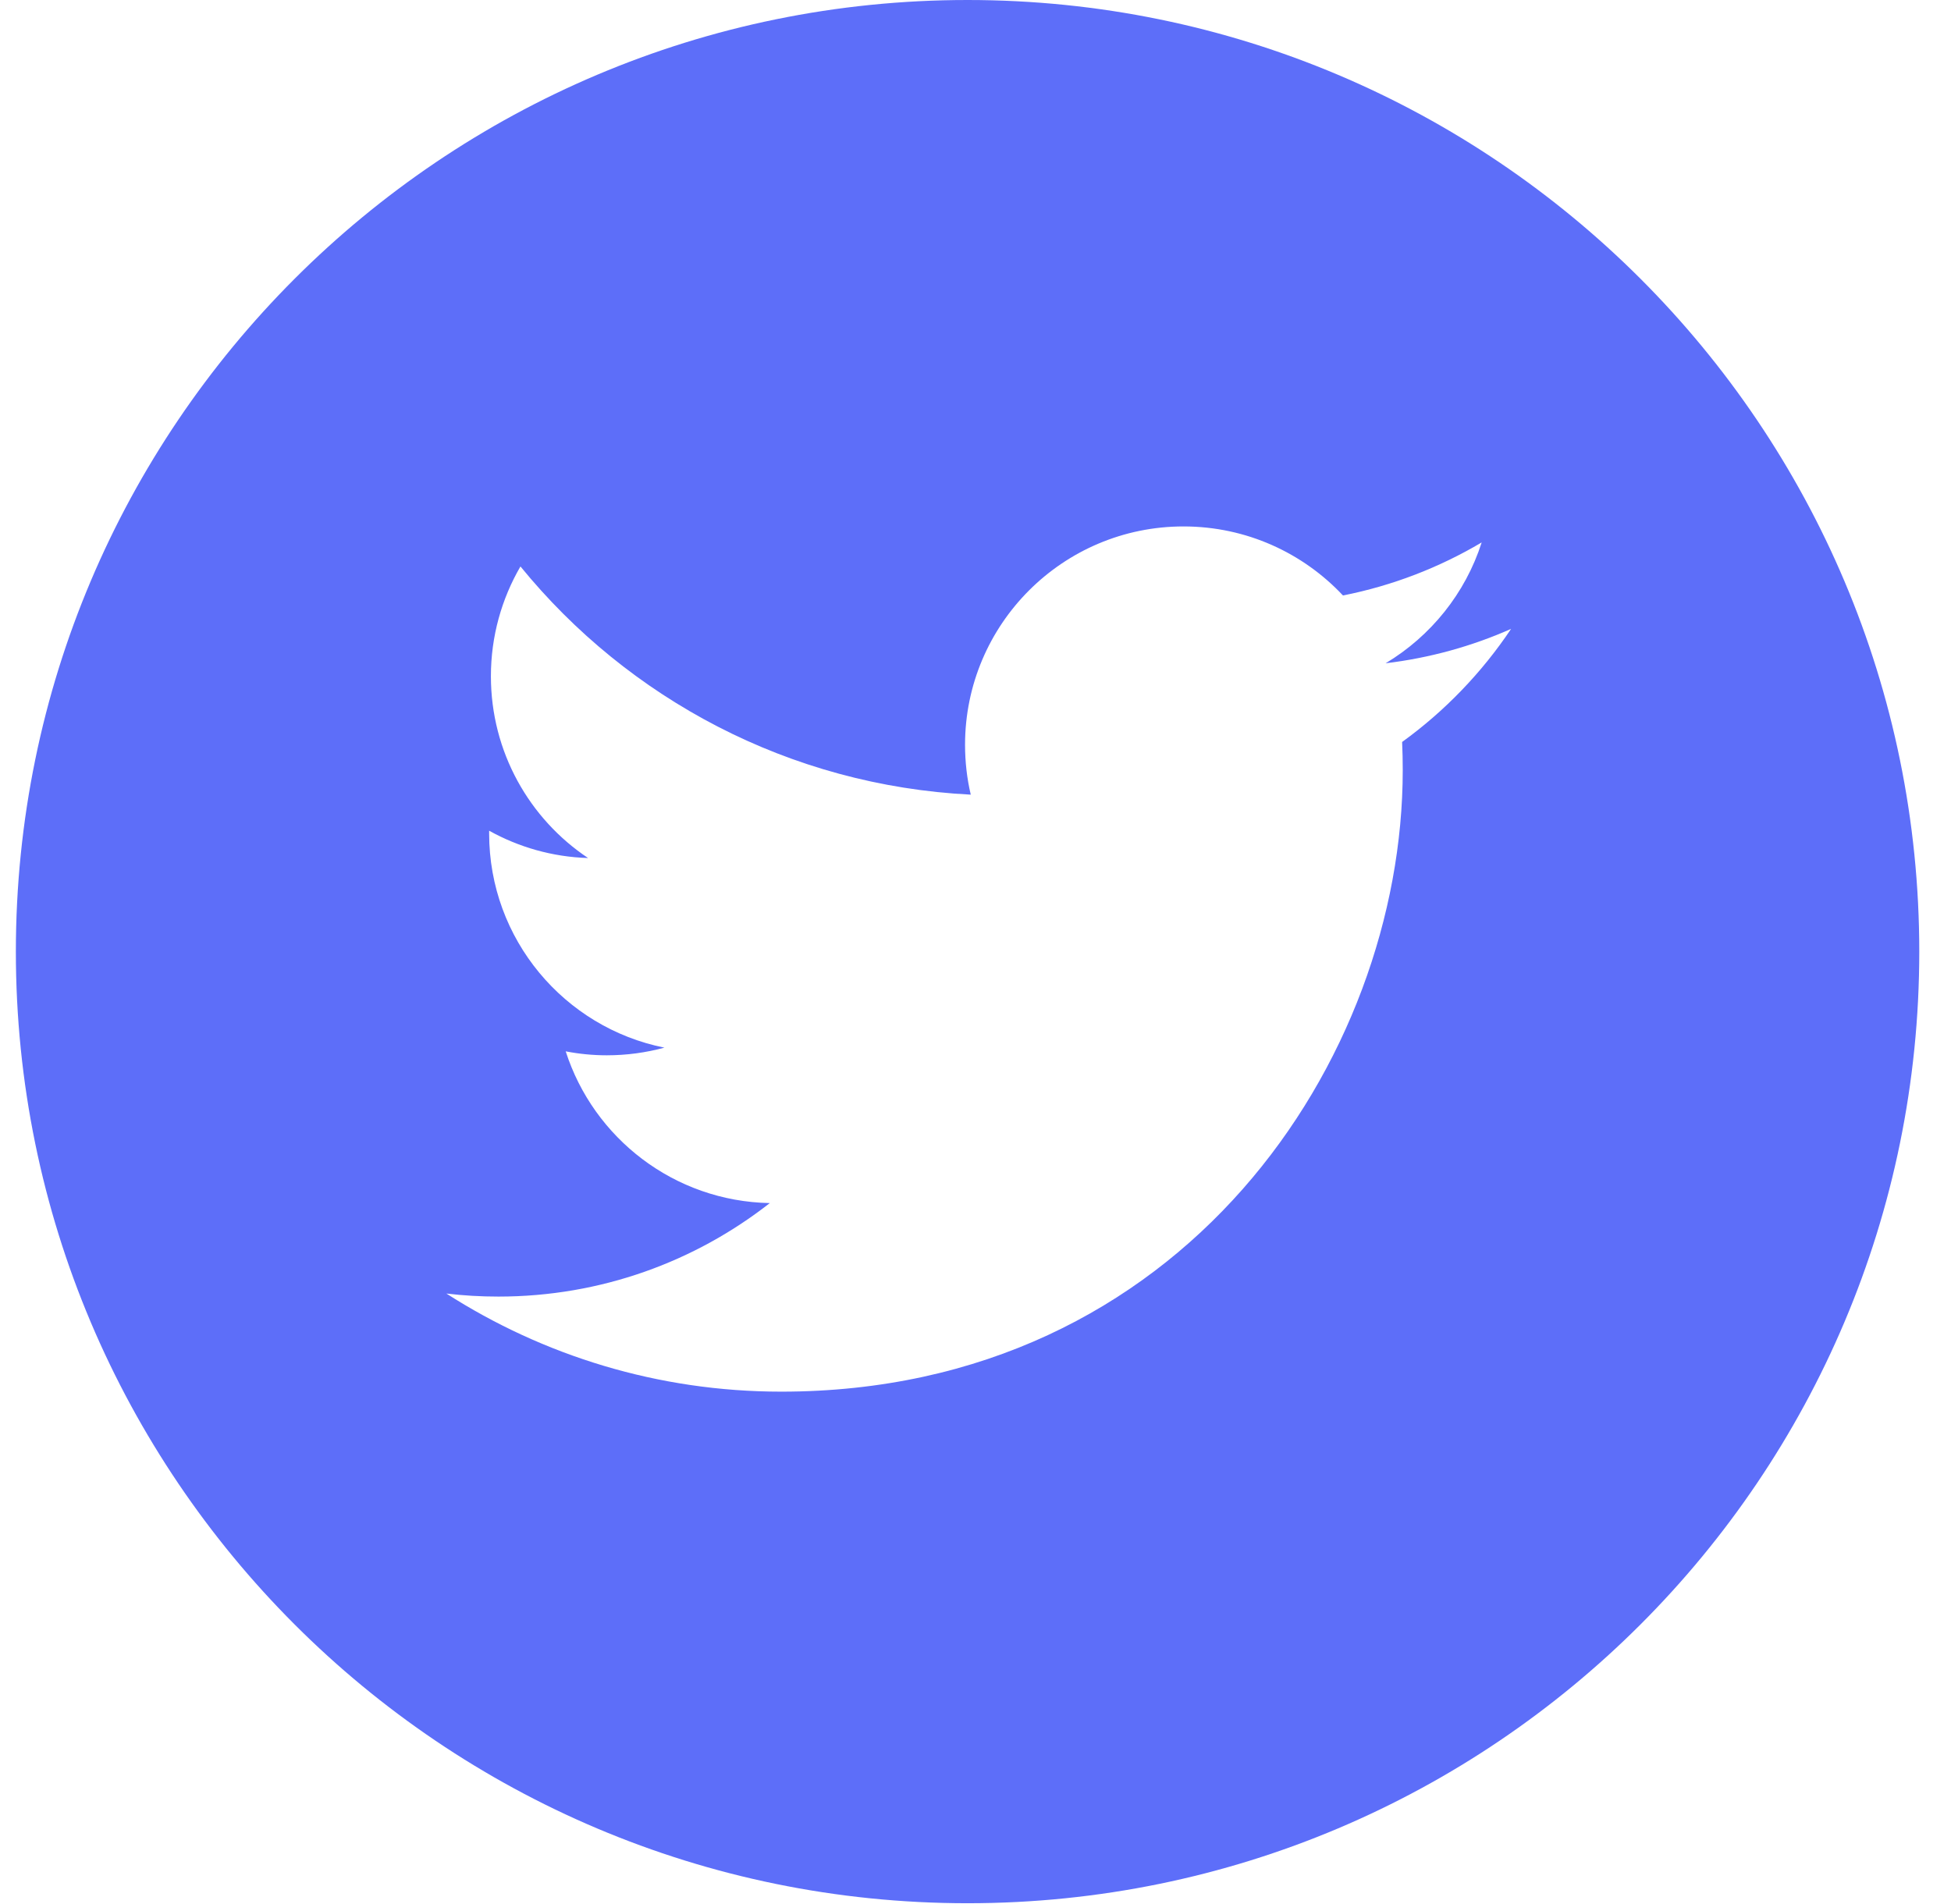
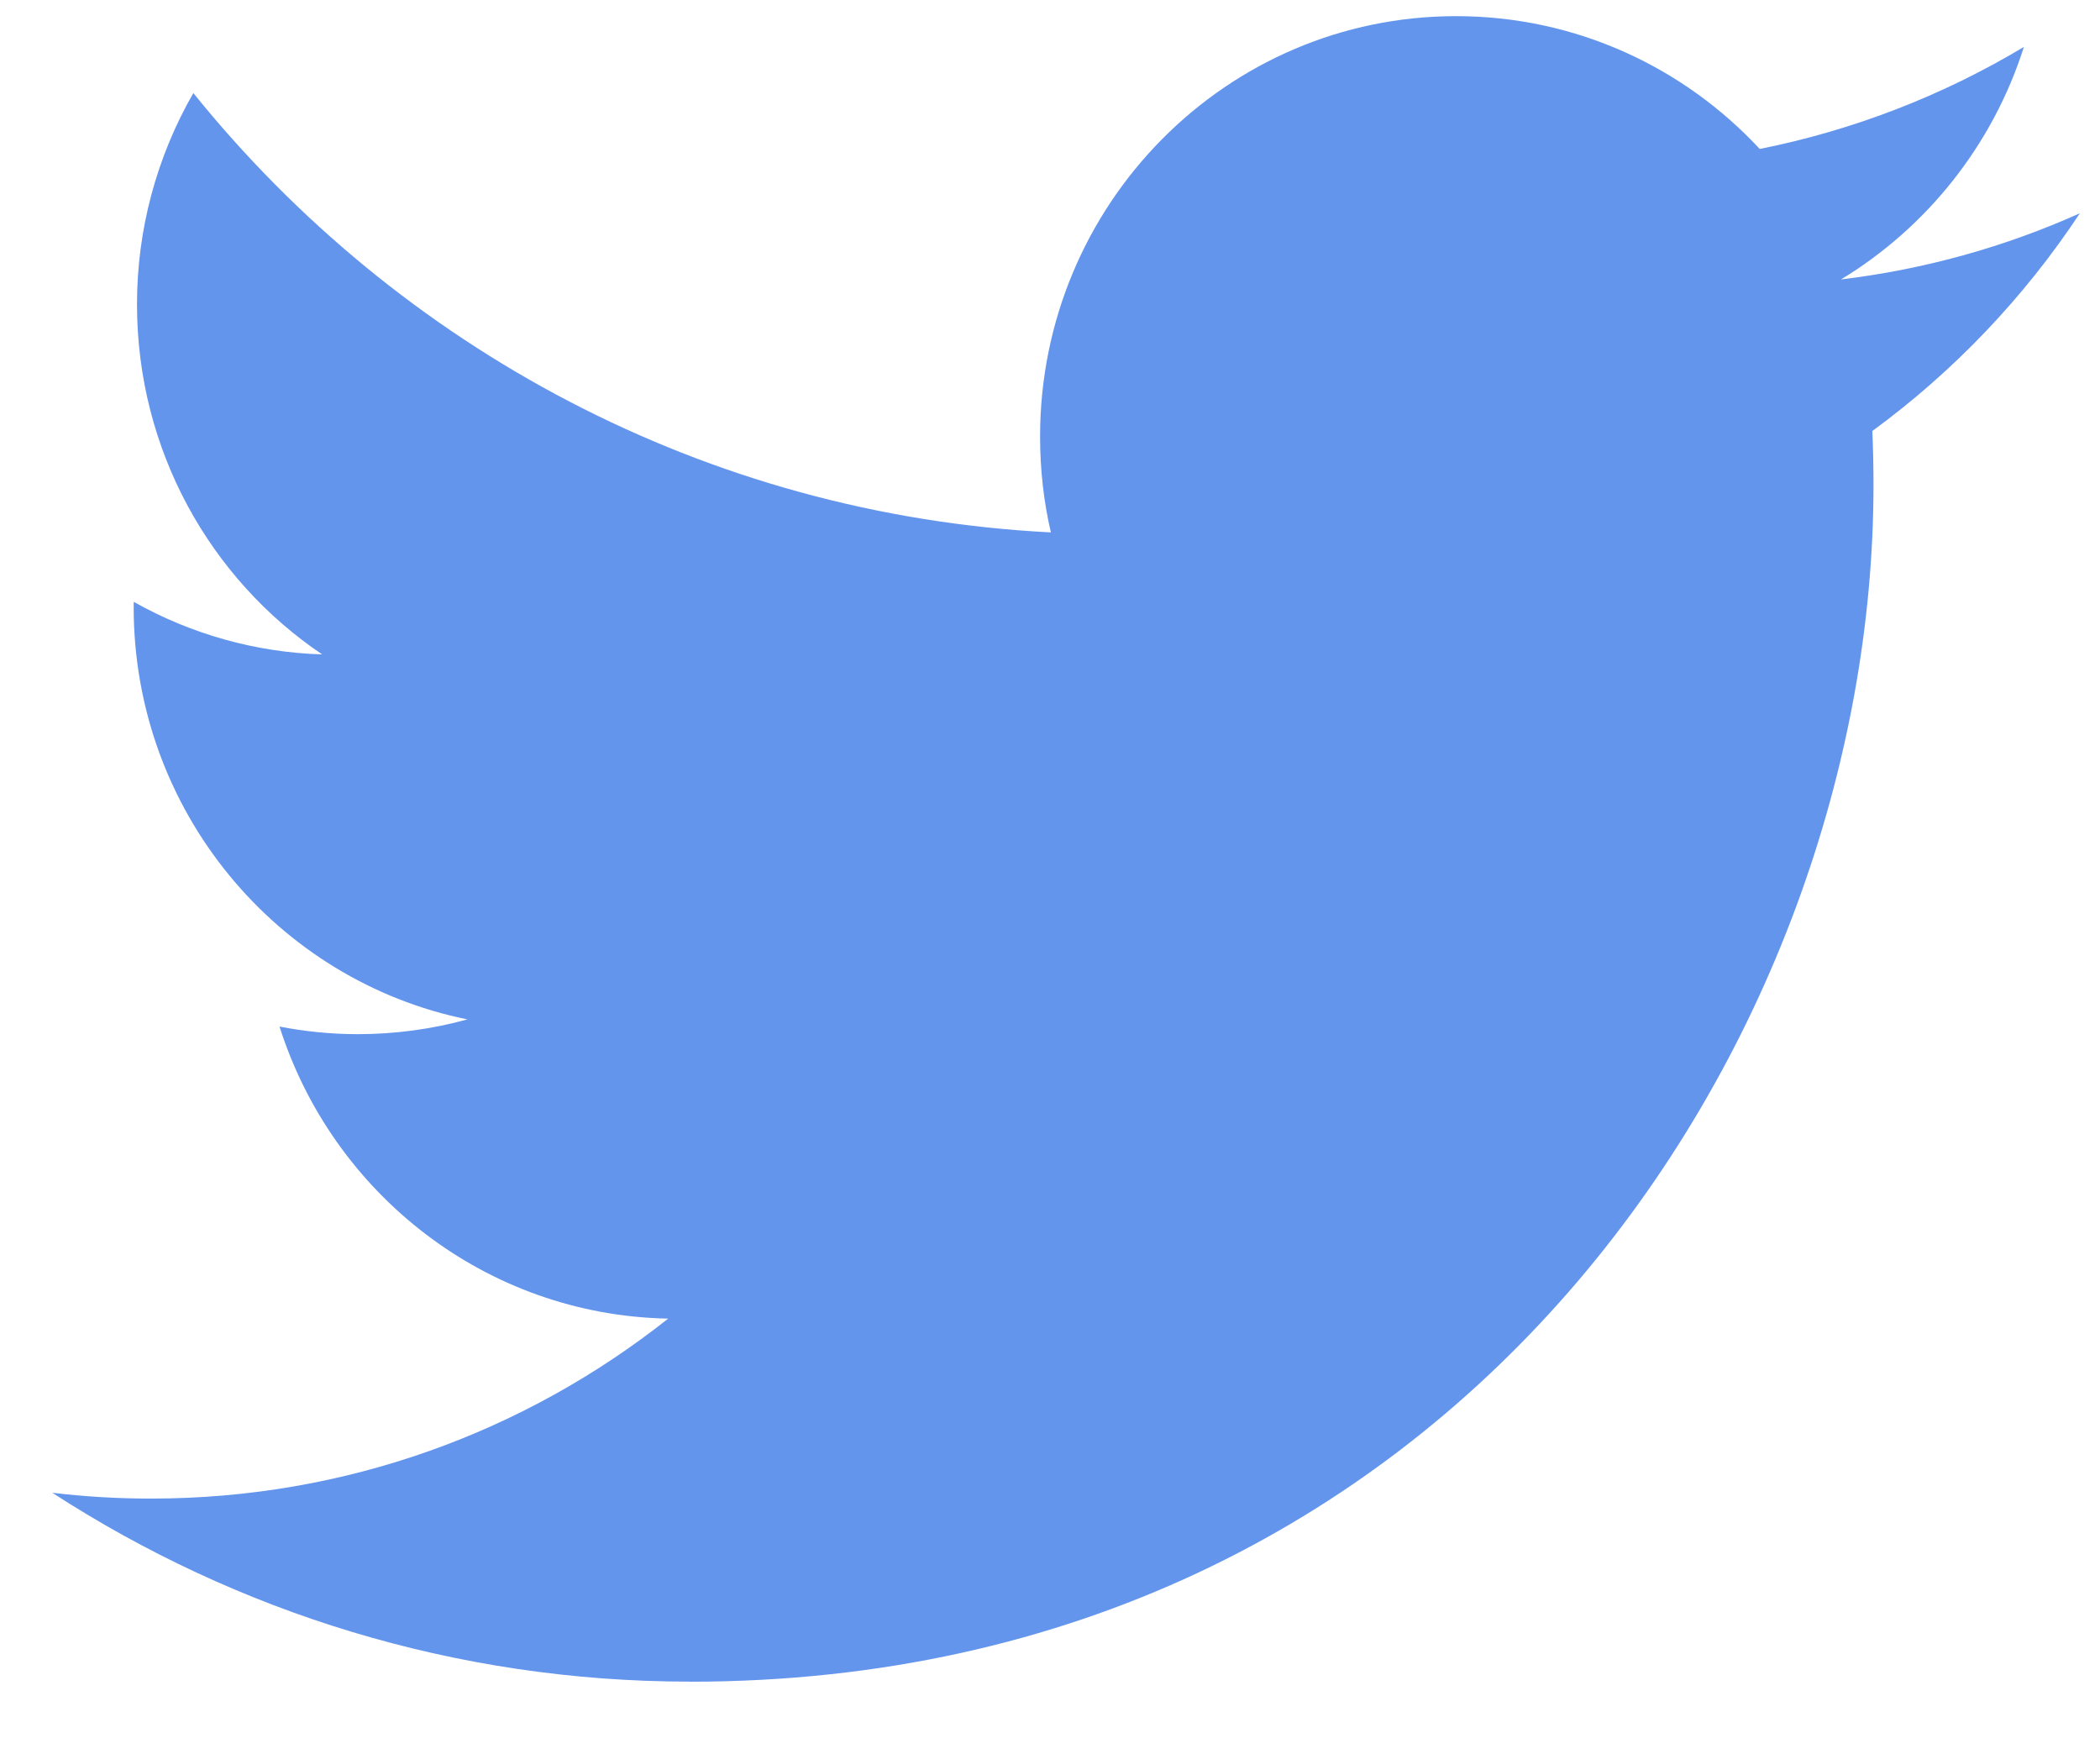
- <svg xmlns="http://www.w3.org/2000/svg" width="41px" height="40px" viewBox="0 0 41 40" version="1.1">
-   <g id="desktop---batch-1" stroke="none" stroke-width="1" fill="none" fill-rule="evenodd">
-     <g id="01.02.03-Common-page---Agenda---Share-popup" transform="translate(-1241, -733)" fill="#5d6ef9" fill-rule="nonzero">
-       <g id="ui/popup/share" transform="translate(1164, 687)">
-         <g id="social-media" transform="translate(24, 46)">
-           <g id="twitter" transform="translate(53.33333, 0)">
-             <path d="M20,0 C8.956,0 0,8.956 0,20 C0,31.044 8.956,40 20,40 C31.044,40 40,31.044 40,20 C40,8.956 31.044,0 20,0 Z M29.132,15.594 C29.141,15.791 29.145,15.988 29.145,16.187 C29.145,22.253 24.528,29.248 16.084,29.248 L16.084,29.248 L16.084,29.248 C13.491,29.248 11.079,28.488 9.047,27.186 C9.406,27.229 9.772,27.25 10.142,27.25 C12.293,27.25 14.272,26.516 15.844,25.285 C13.834,25.247 12.14,23.92 11.555,22.096 C11.835,22.15 12.123,22.179 12.418,22.179 C12.837,22.179 13.243,22.123 13.629,22.018 C11.528,21.597 9.946,19.741 9.946,17.518 C9.946,17.497 9.946,17.478 9.946,17.459 C10.565,17.803 11.272,18.01 12.025,18.033 C10.793,17.211 9.983,15.805 9.983,14.212 C9.983,13.371 10.21,12.583 10.604,11.905 C12.868,14.682 16.251,16.509 20.067,16.701 C19.988,16.365 19.947,16.014 19.947,15.654 C19.947,13.12 22.003,11.064 24.538,11.064 C25.859,11.064 27.051,11.622 27.889,12.515 C28.935,12.308 29.917,11.926 30.804,11.4 C30.461,12.472 29.733,13.371 28.785,13.94 C29.714,13.828 30.599,13.582 31.422,13.217 C30.807,14.137 30.028,14.946 29.132,15.594 Z" id="Shape" />
-           </g>
-         </g>
-       </g>
-     </g>
-   </g>
+ <svg xmlns="http://www.w3.org/2000/svg" width="29" height="24" viewBox="0 0 29 24" fill="none">
+   <path d="M9.527 23.223C20.094 23.223 25.872 14.375 25.872 6.702C25.872 6.451 25.867 6.201 25.856 5.952C26.98 5.129 27.951 4.111 28.722 2.945C27.692 3.407 26.585 3.719 25.423 3.859C26.609 3.14 27.519 2.003 27.949 0.648C26.821 1.324 25.587 1.8 24.301 2.057C23.253 0.928 21.76 0.223 20.108 0.223C16.935 0.223 14.363 2.823 14.363 6.028C14.363 6.484 14.413 6.927 14.512 7.352C9.737 7.109 5.504 4.799 2.67 1.285C2.16 2.172 1.891 3.179 1.892 4.204C1.892 6.218 2.906 7.997 4.449 9.037C3.536 9.009 2.644 8.76 1.847 8.311C1.846 8.335 1.846 8.359 1.846 8.385C1.846 11.197 3.826 13.545 6.455 14.077C5.961 14.213 5.452 14.281 4.94 14.281C4.571 14.281 4.21 14.244 3.86 14.176C4.592 16.483 6.713 18.162 9.227 18.209C7.261 19.767 4.784 20.694 2.092 20.694C1.634 20.695 1.176 20.668 0.722 20.614C3.264 22.261 6.283 23.222 9.528 23.222" fill="#6495ed" />
</svg>
